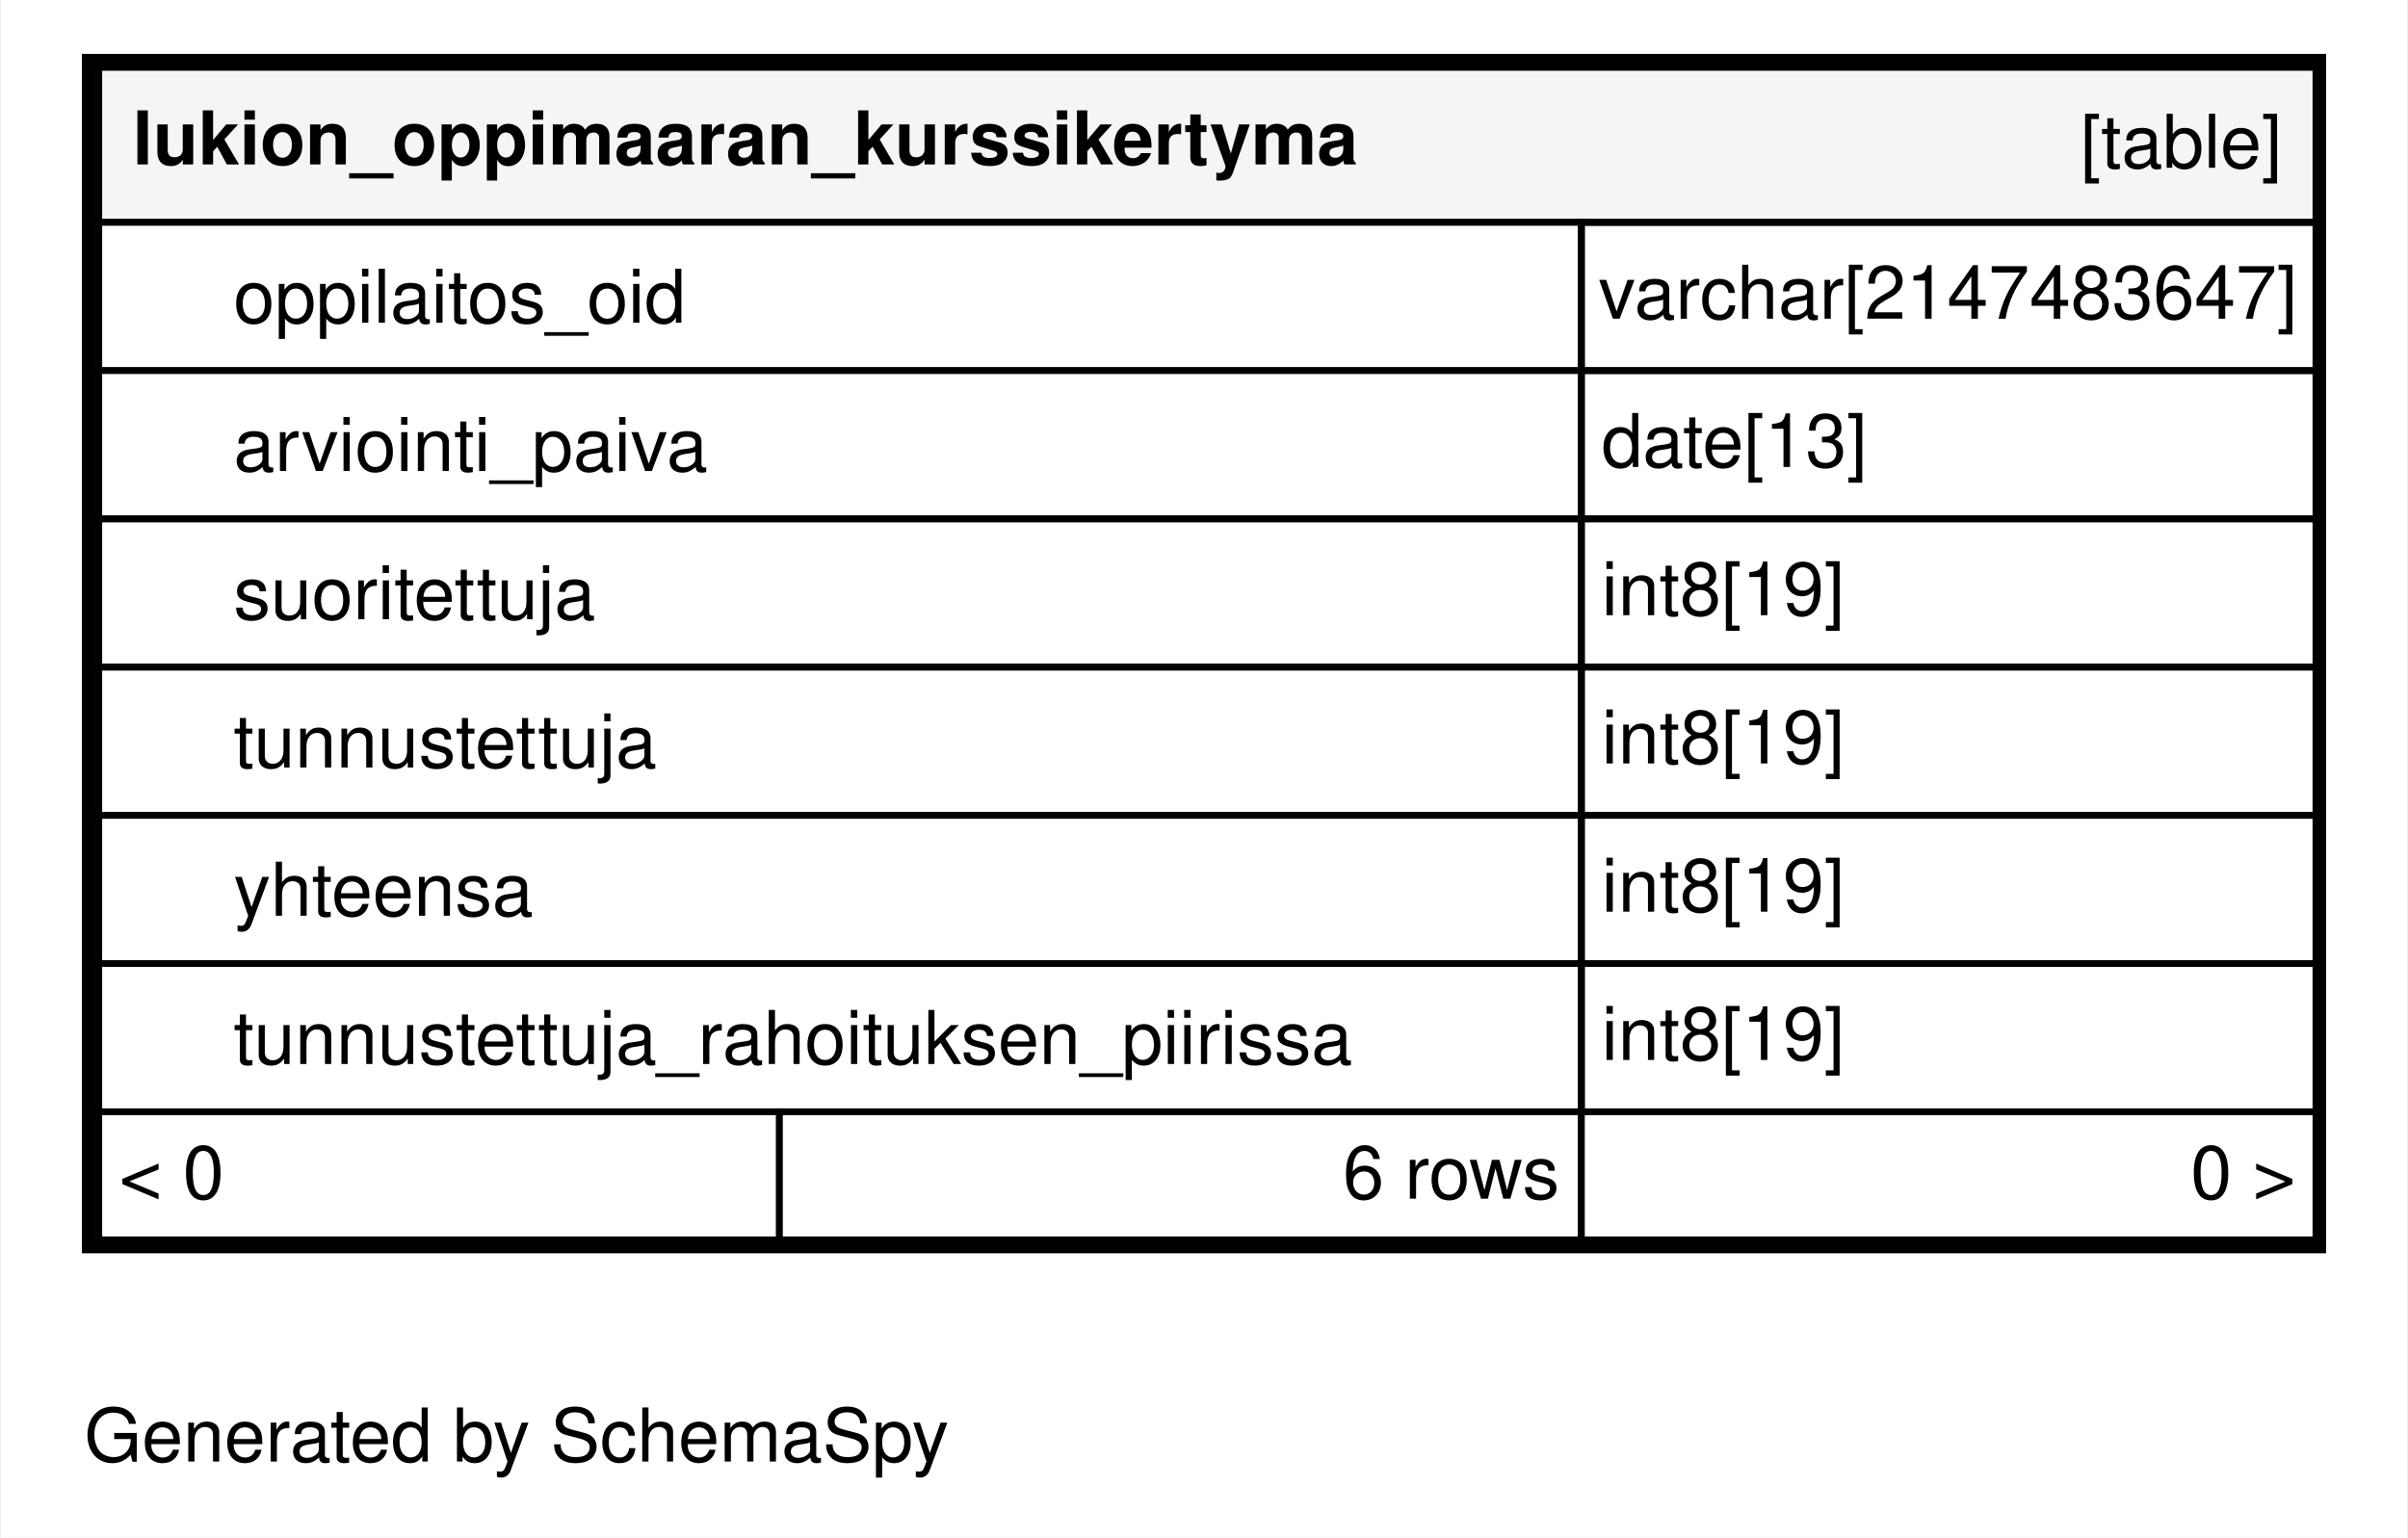
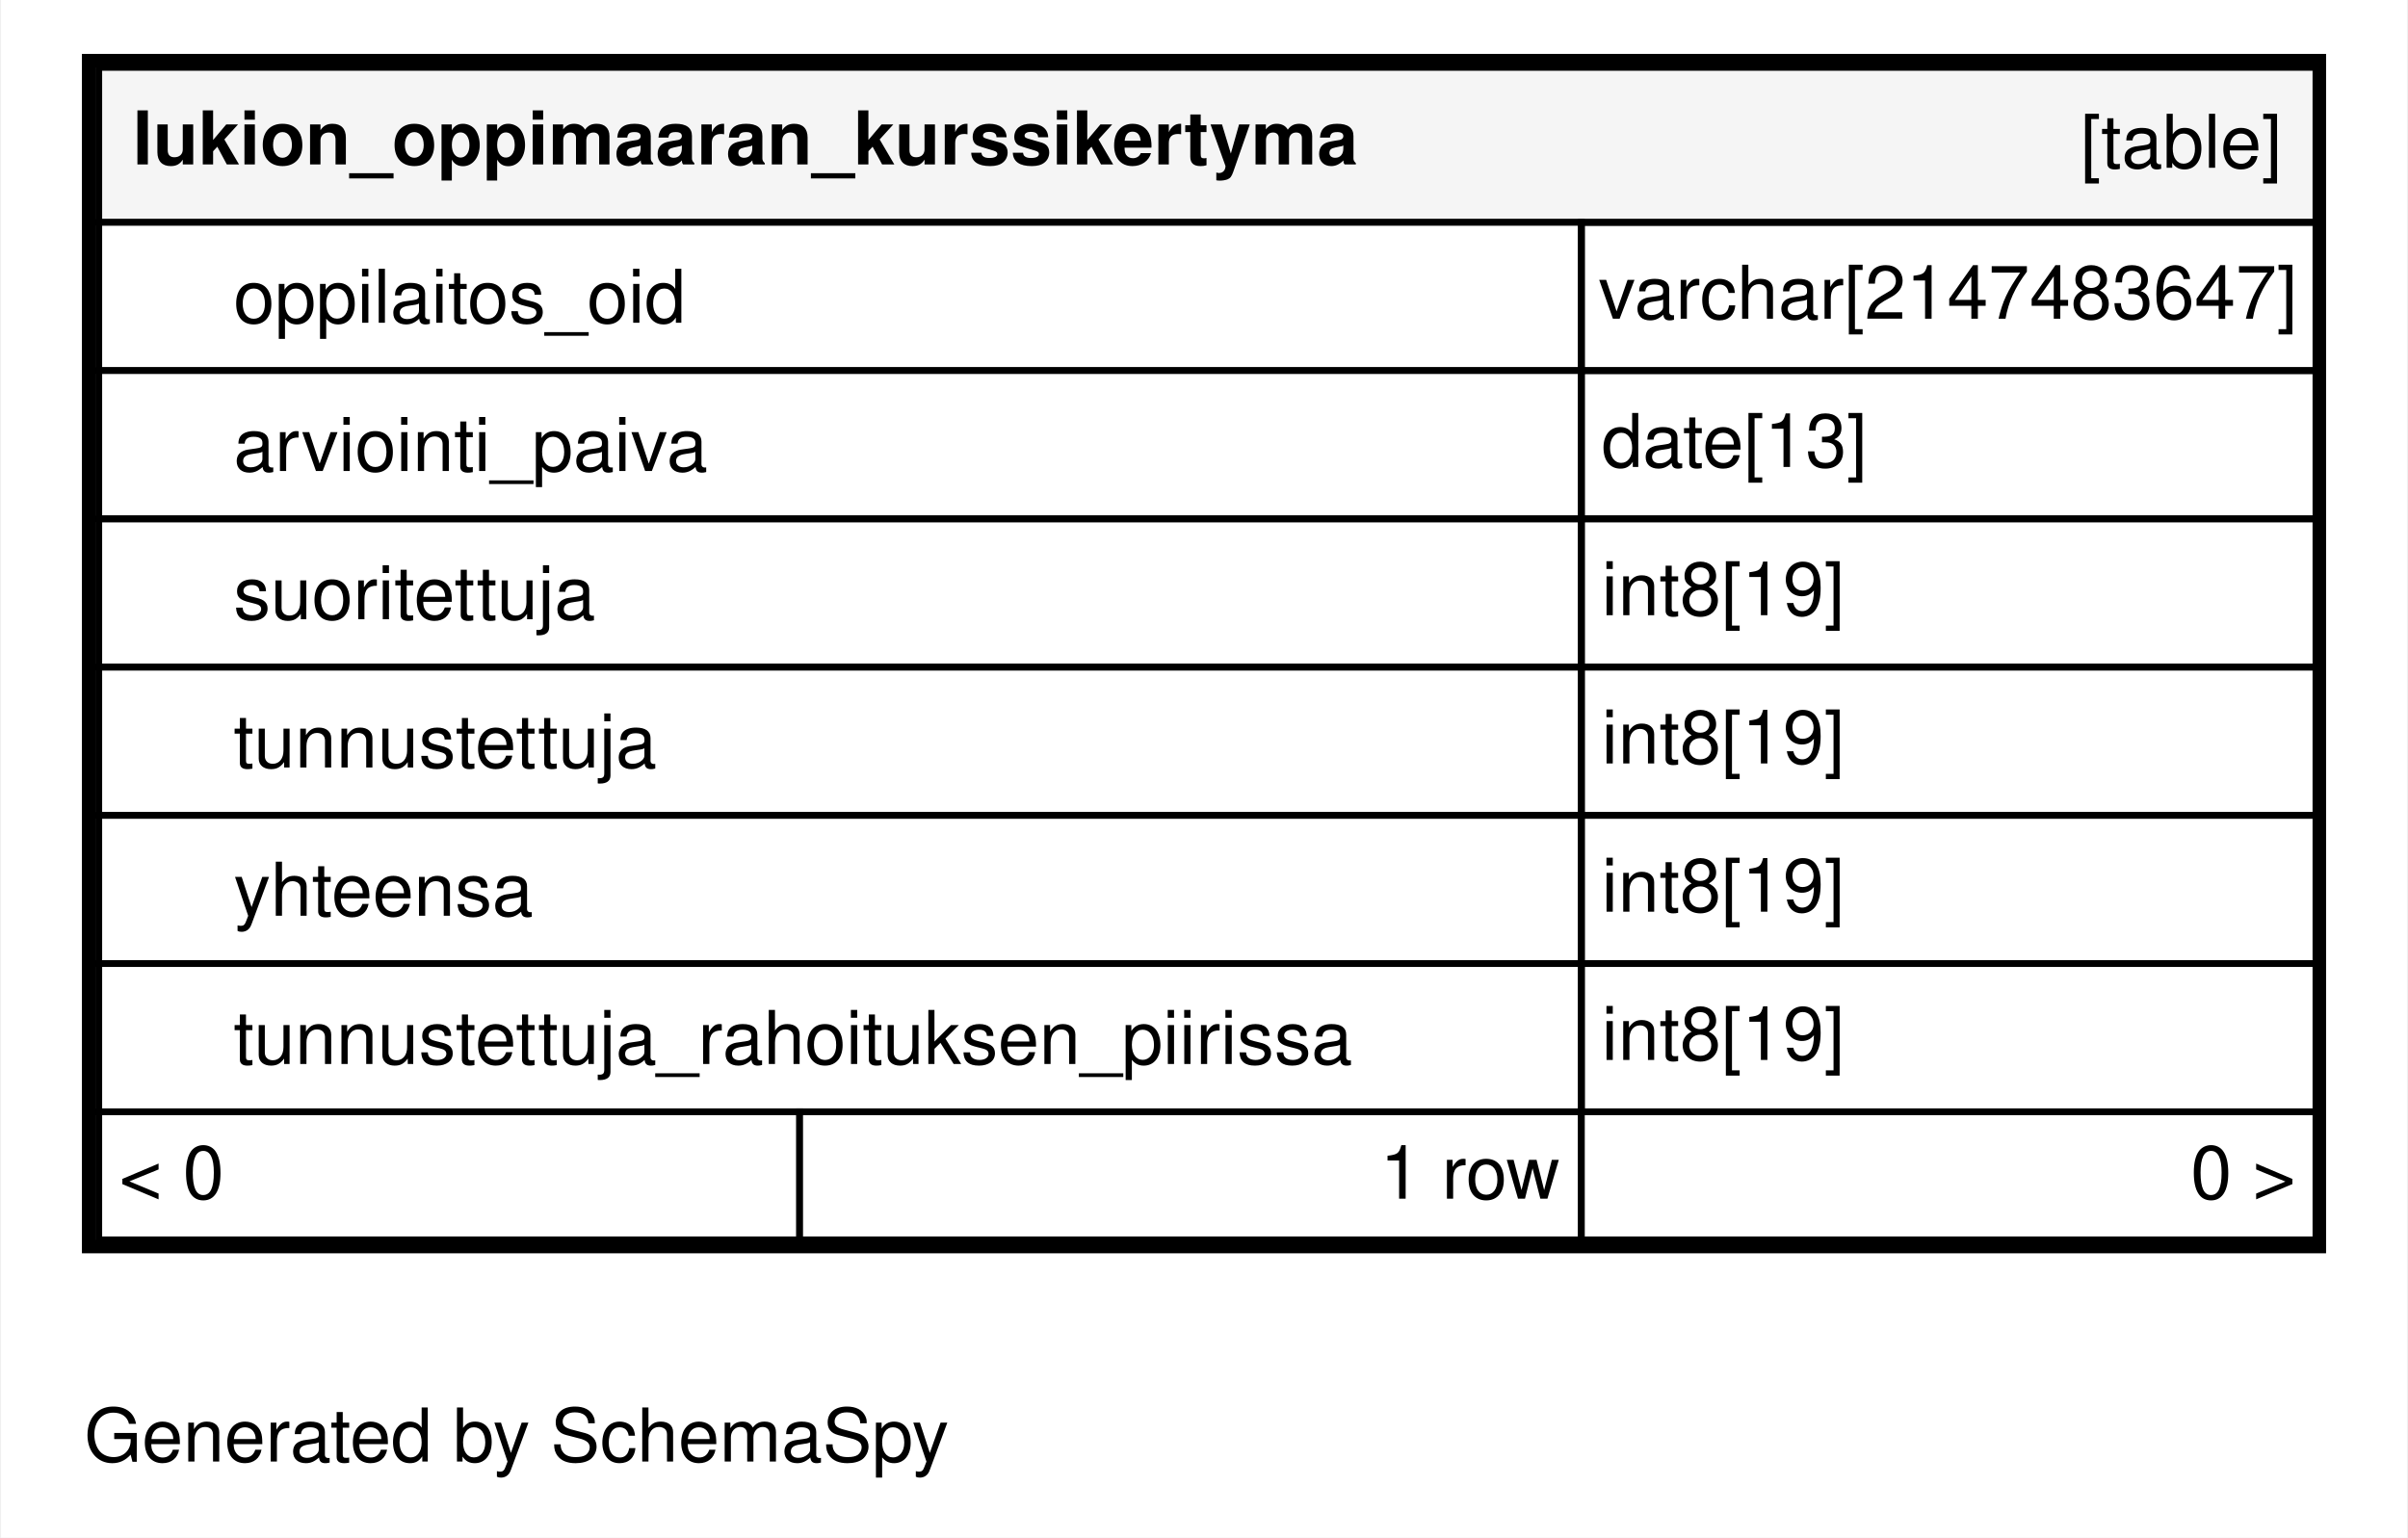
<svg xmlns="http://www.w3.org/2000/svg" xmlns:xlink="http://www.w3.org/1999/xlink" width="357pt" height="228pt" viewBox="0.00 0.00 357.00 228.20">
  <g id="graph0" class="graph" transform="scale(1 1) rotate(0) translate(4 224.2)">
    <polygon fill="#ffffff" stroke="transparent" points="-4,4 -4,-224.2 353,-224.2 353,4 -4,4" />
    <text text-anchor="middle" x="72.494" y="-7.3" font-family="Helvetica,sans-Serif" font-size="11.00" fill="#000000">Generated by SchemaSpy</text>
    <g id="node1" class="node">
      <g id="a_node1">
        <a xlink:href="../../tables/lukion_oppimaaran_kurssikertyma.html" xlink:title="lukion_oppimaaran_kurssikertyma" target="_top">
          <polygon fill="#ffffff" stroke="transparent" points="8,-38.2 8,-216.2 341,-216.2 341,-38.2 8,-38.2" />
          <polygon fill="#f5f5f5" stroke="transparent" points="10.5,-191.2 10.5,-214.2 339.5,-214.2 339.5,-191.2 10.5,-191.2" />
          <polygon fill="none" stroke="#000000" points="10.5,-191.2 10.5,-214.2 339.5,-214.2 339.5,-191.2 10.5,-191.2" />
          <text text-anchor="start" x="15.5" y="-199.8" font-family="Helvetica,sans-Serif" font-weight="bold" font-size="11.00" fill="#000000">lukion_oppimaaran_kurssikertyma</text>
          <text text-anchor="start" x="304.544" y="-199.3" font-family="Helvetica,sans-Serif" font-size="11.00" fill="#000000">[table]</text>
          <polygon fill="#ffffff" stroke="transparent" points="10.5,-169.2 10.5,-191.2 230.5,-191.2 230.5,-169.2 10.5,-169.2" />
          <polygon fill="none" stroke="#000000" points="10.5,-169.2 10.5,-191.2 230.5,-191.2 230.5,-169.2 10.5,-169.2" />
          <text text-anchor="start" x="30.5" y="-176.3" font-family="Helvetica,sans-Serif" font-size="11.00" fill="#000000">oppilaitos_oid</text>
          <polygon fill="none" stroke="#000000" points="230.5,-169.2 230.5,-191.2 339.5,-191.2 339.5,-169.2 230.5,-169.2" />
          <text text-anchor="start" x="233.034" y="-176.9" font-family="Helvetica,sans-Serif" font-size="11.00" fill="#000000">varchar[2147483647]</text>
          <polygon fill="#ffffff" stroke="transparent" points="10.5,-147.2 10.5,-169.2 230.5,-169.2 230.5,-147.2 10.5,-147.2" />
          <polygon fill="none" stroke="#000000" points="10.5,-147.2 10.5,-169.2 230.5,-169.2 230.5,-147.2 10.5,-147.2" />
          <text text-anchor="start" x="30.5" y="-154.3" font-family="Helvetica,sans-Serif" font-size="11.00" fill="#000000">arviointi_paiva</text>
          <polygon fill="none" stroke="#000000" points="230.5,-147.2 230.5,-169.2 339.5,-169.2 339.5,-147.2 230.5,-147.2" />
          <text text-anchor="start" x="233.5" y="-154.9" font-family="Helvetica,sans-Serif" font-size="11.00" fill="#000000">date[13]</text>
          <polygon fill="none" stroke="#000000" points="10.5,-125.2 10.5,-147.2 230.5,-147.2 230.5,-125.2 10.5,-125.2" />
          <text text-anchor="start" x="30.5" y="-132.3" font-family="Helvetica,sans-Serif" font-size="11.00" fill="#000000">suoritettuja</text>
          <polygon fill="none" stroke="#000000" points="230.5,-125.2 230.5,-147.2 339.5,-147.2 339.5,-125.2 230.5,-125.2" />
          <text text-anchor="start" x="233.5" y="-132.9" font-family="Helvetica,sans-Serif" font-size="11.00" fill="#000000">int8[19]</text>
          <polygon fill="none" stroke="#000000" points="10.5,-103.2 10.5,-125.2 230.5,-125.2 230.5,-103.2 10.5,-103.2" />
          <text text-anchor="start" x="30.5" y="-110.3" font-family="Helvetica,sans-Serif" font-size="11.00" fill="#000000">tunnustettuja</text>
          <polygon fill="none" stroke="#000000" points="230.5,-103.2 230.5,-125.2 339.5,-125.2 339.5,-103.2 230.5,-103.2" />
          <text text-anchor="start" x="233.5" y="-110.9" font-family="Helvetica,sans-Serif" font-size="11.00" fill="#000000">int8[19]</text>
          <polygon fill="none" stroke="#000000" points="10.5,-81.2 10.5,-103.2 230.5,-103.2 230.5,-81.2 10.5,-81.2" />
          <text text-anchor="start" x="30.5" y="-88.3" font-family="Helvetica,sans-Serif" font-size="11.00" fill="#000000">yhteensa</text>
          <polygon fill="none" stroke="#000000" points="230.5,-81.2 230.5,-103.2 339.5,-103.2 339.5,-81.2 230.5,-81.2" />
          <text text-anchor="start" x="233.5" y="-88.9" font-family="Helvetica,sans-Serif" font-size="11.00" fill="#000000">int8[19]</text>
          <polygon fill="none" stroke="#000000" points="10.5,-59.2 10.5,-81.2 230.5,-81.2 230.5,-59.2 10.5,-59.2" />
          <text text-anchor="start" x="30.5" y="-66.3" font-family="Helvetica,sans-Serif" font-size="11.00" fill="#000000">tunnustettuja_rahoituksen_piirissa</text>
          <polygon fill="none" stroke="#000000" points="230.5,-59.2 230.5,-81.2 339.5,-81.2 339.5,-59.2 230.5,-59.2" />
          <text text-anchor="start" x="233.5" y="-66.9" font-family="Helvetica,sans-Serif" font-size="11.00" fill="#000000">int8[19]</text>
-           <polygon fill="#ffffff" stroke="transparent" points="10.5,-40.2 10.5,-59.2 111.5,-59.2 111.5,-40.2 10.5,-40.2" />
-           <polygon fill="none" stroke="#000000" points="10.5,-40.2 10.5,-59.2 111.5,-59.2 111.5,-40.2 10.5,-40.2" />
+           <polygon fill="#ffffff" stroke="transparent" points="10.5,-40.2 10.5,-59.2 114.5,-59.2 114.5,-40.2 10.5,-40.2" />
+           <polygon fill="none" stroke="#000000" points="10.5,-40.2 10.5,-59.2 114.5,-59.2 114.5,-40.2 10.5,-40.2" />
          <text text-anchor="start" x="13.5" y="-46.3" font-family="Helvetica,sans-Serif" font-size="11.00" fill="#000000">&lt; 0</text>
-           <polygon fill="#ffffff" stroke="transparent" points="111.5,-40.2 111.5,-59.2 230.5,-59.2 230.5,-40.2 111.5,-40.2" />
-           <polygon fill="none" stroke="#000000" points="111.5,-40.2 111.5,-59.2 230.5,-59.2 230.5,-40.2 111.5,-40.2" />
-           <text text-anchor="start" x="195.111" y="-46.3" font-family="Helvetica,sans-Serif" font-size="11.00" fill="#000000">6 rows</text>
+           <polygon fill="#ffffff" stroke="transparent" points="114.5,-40.2 114.5,-59.2 230.5,-59.2 230.5,-40.2 114.5,-40.2" />
+           <polygon fill="none" stroke="#000000" points="114.5,-40.2 114.5,-59.2 230.5,-59.2 230.5,-40.2 114.5,-40.2" />
+           <text text-anchor="start" x="200.611" y="-46.3" font-family="Helvetica,sans-Serif" font-size="11.00" fill="#000000">1 row</text>
          <polygon fill="#ffffff" stroke="transparent" points="230.5,-40.2 230.5,-59.2 339.5,-59.2 339.5,-40.2 230.5,-40.2" />
          <polygon fill="none" stroke="#000000" points="230.5,-40.2 230.5,-59.2 339.5,-59.2 339.5,-40.2 230.5,-40.2" />
          <text text-anchor="start" x="320.905" y="-46.3" font-family="Helvetica,sans-Serif" font-size="11.00" fill="#000000">0 &gt;</text>
          <polygon fill="none" stroke="#000000" stroke-width="2" points="9,-39.2 9,-215.2 340,-215.2 340,-39.2 9,-39.2" />
        </a>
      </g>
    </g>
  </g>
</svg>
